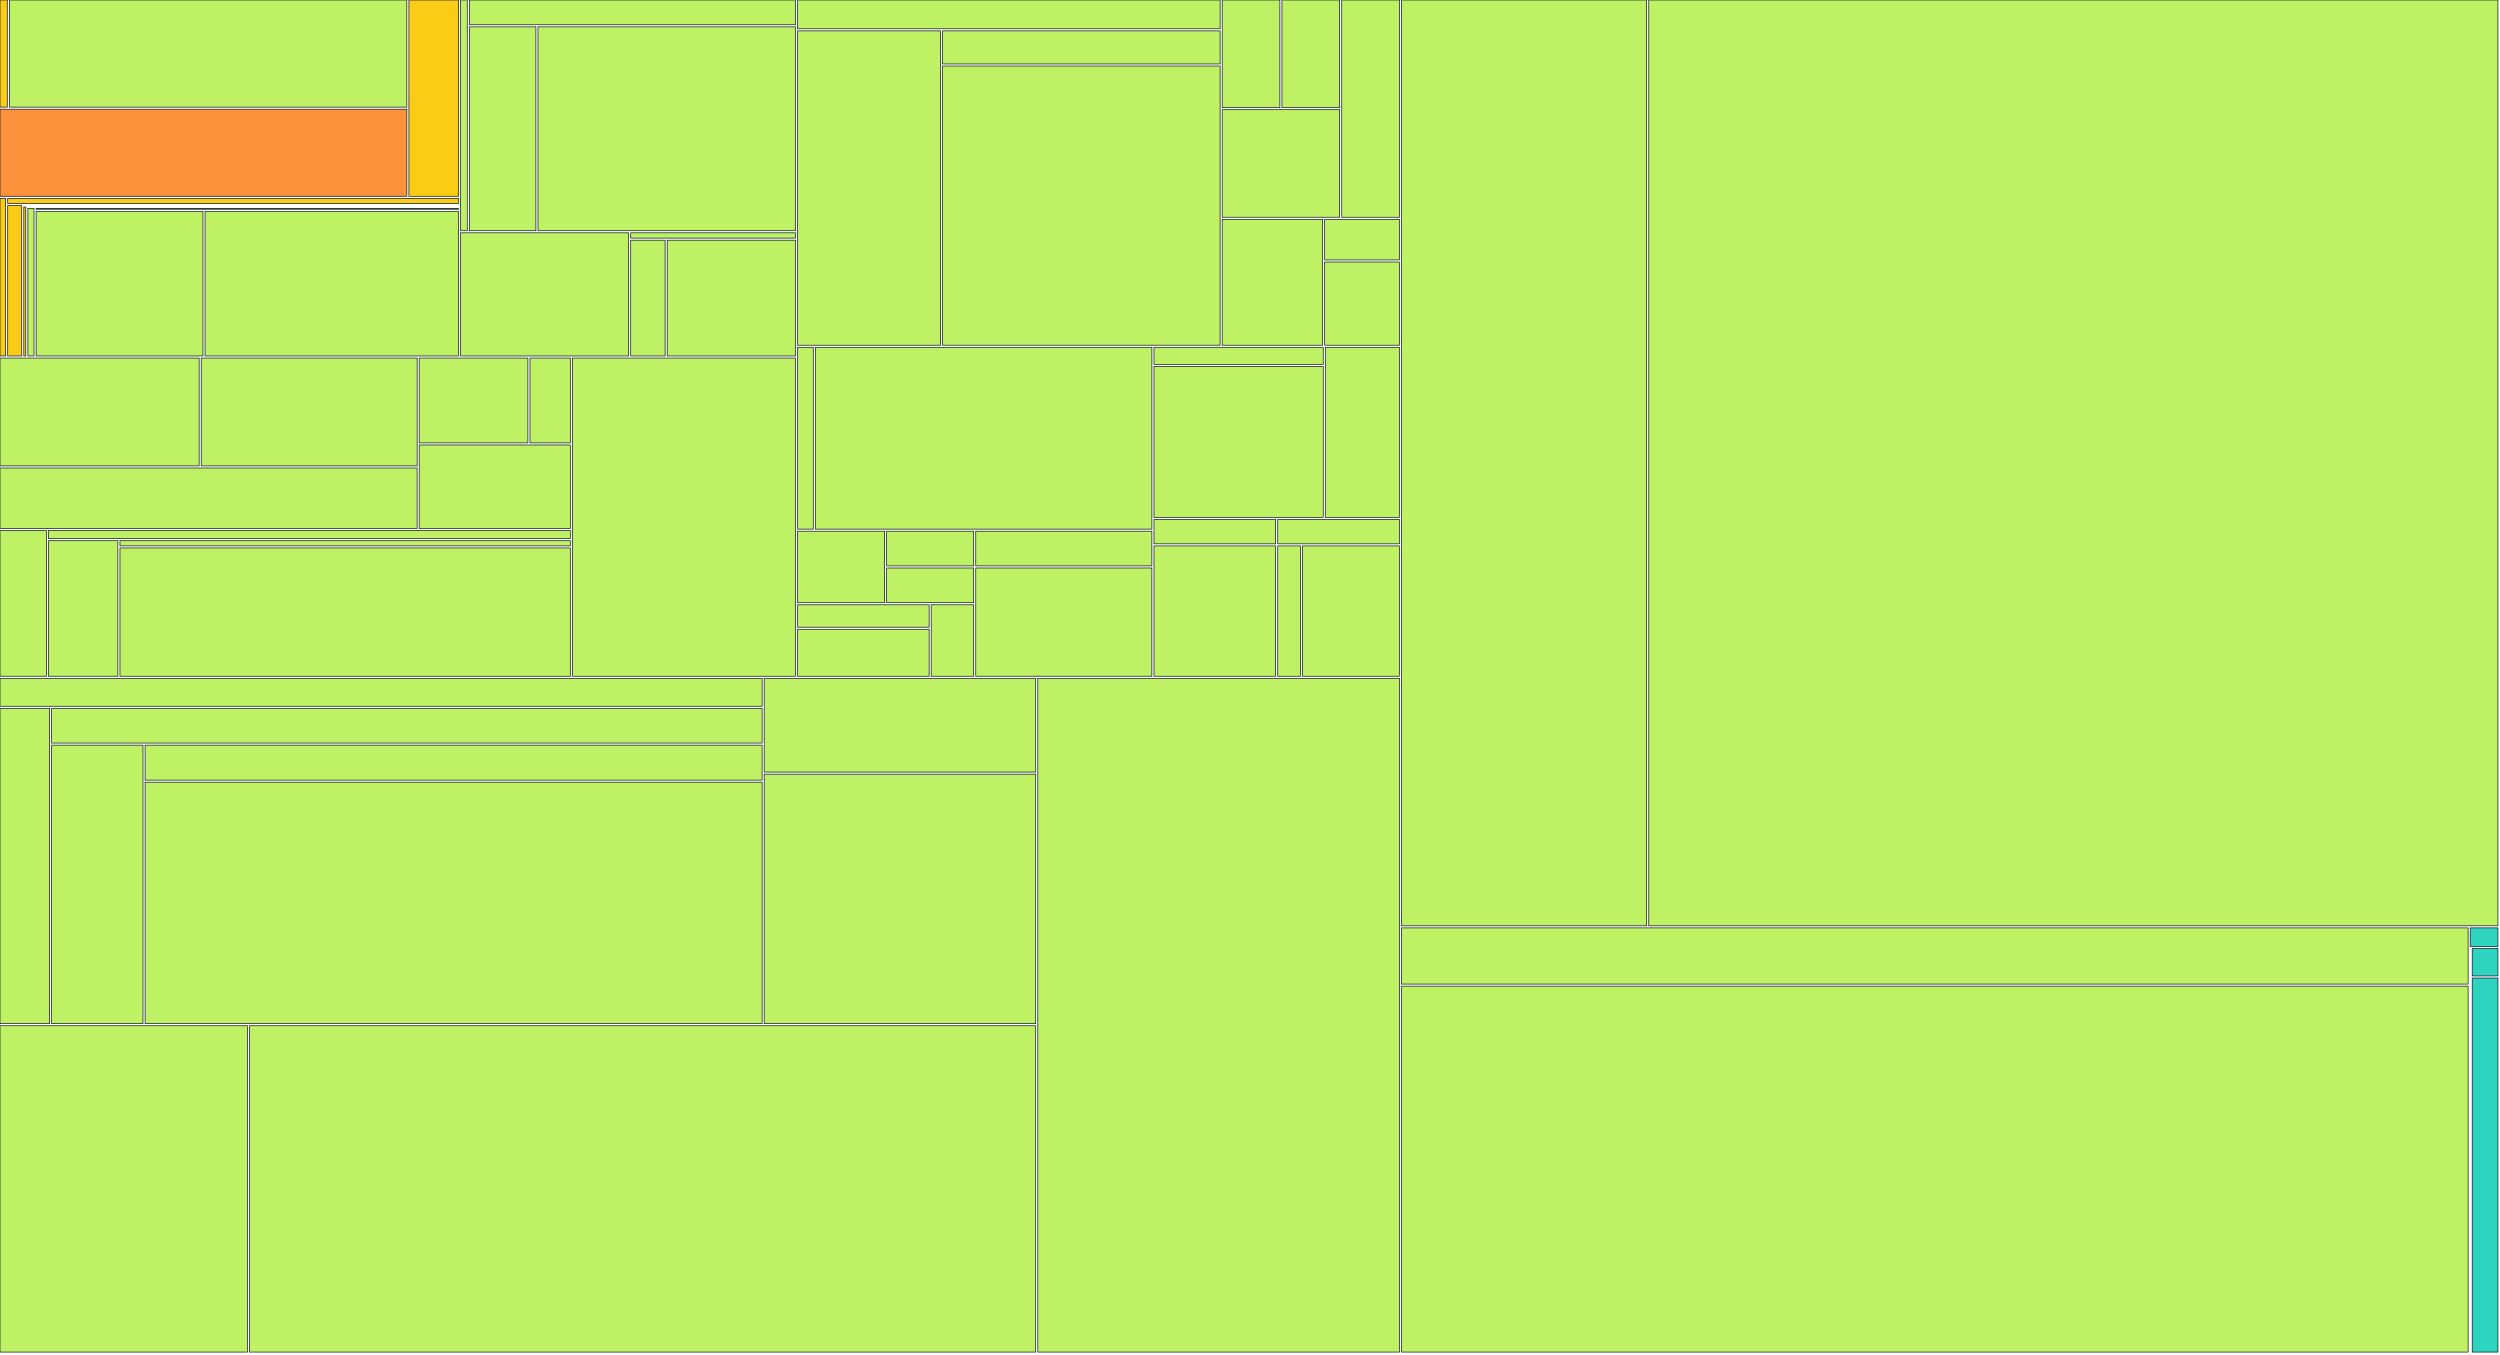
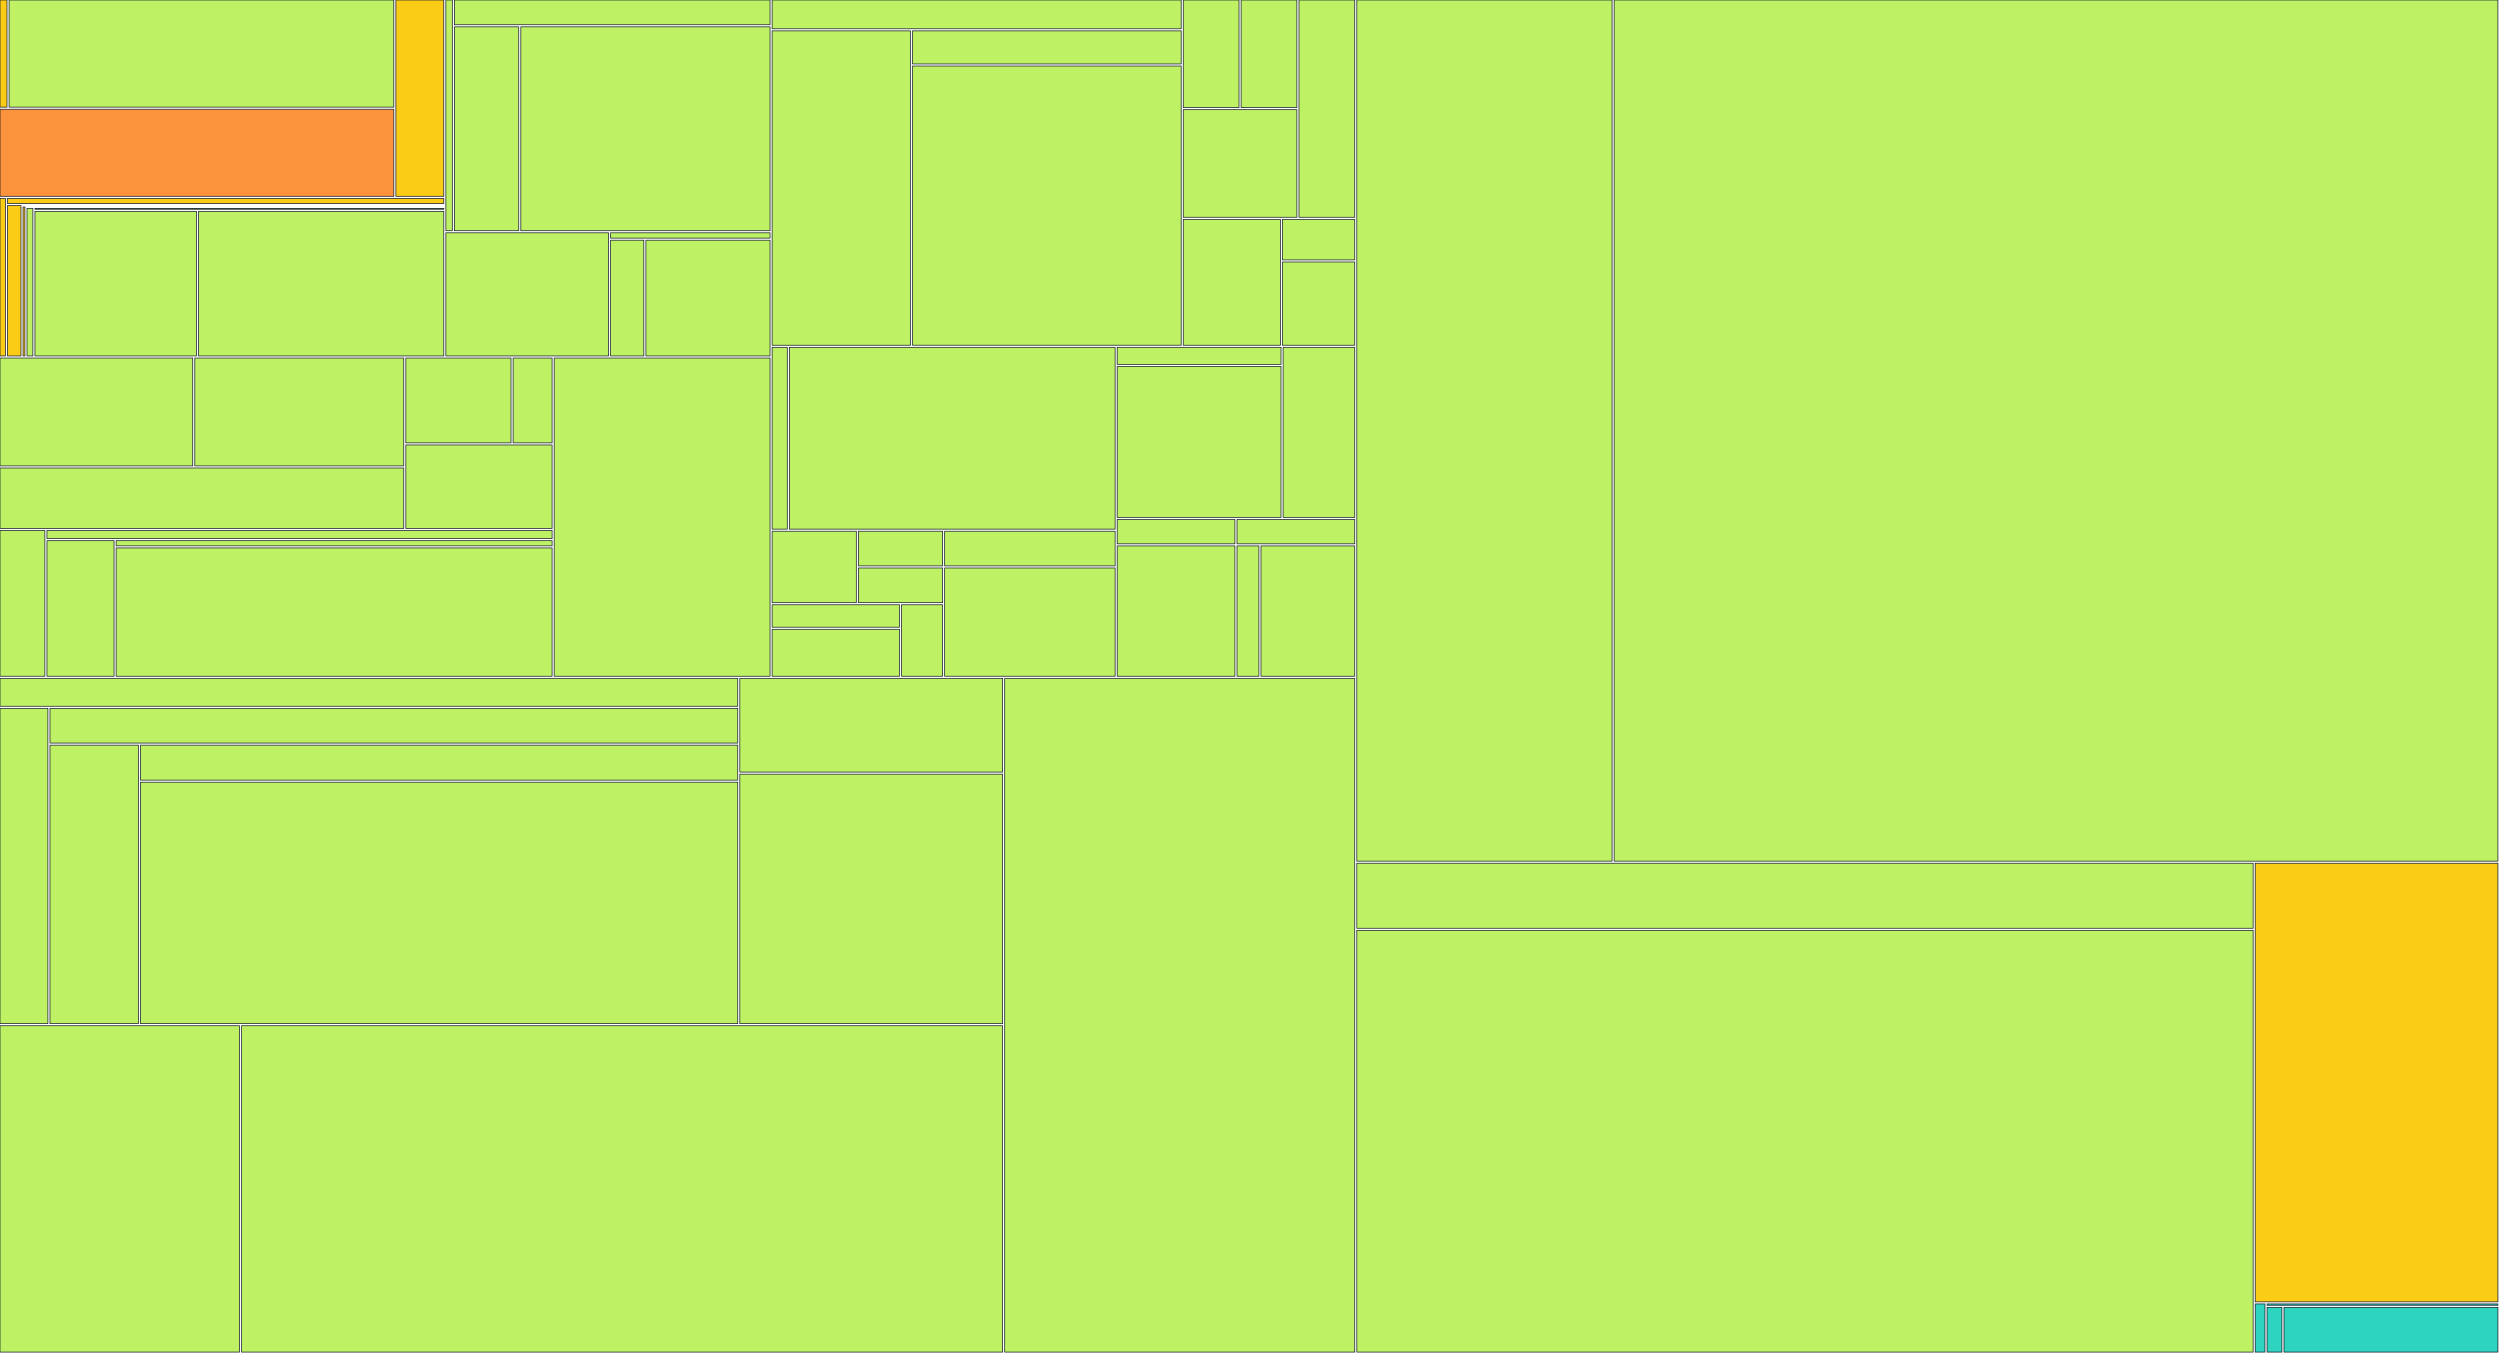
<svg xmlns="http://www.w3.org/2000/svg" width="1200" height="650" viewBox="0 0 1200 650">
  <g>
-     <rect x="0.00" y="0.00" width="3.50" height="51.42" fill="#facc15" stroke="#111827" stroke-width="0.35" />
-   </g>
-   <g>
-     <rect x="4.50" y="0.00" width="190.78" height="51.42" fill="#bef264" stroke="#111827" stroke-width="0.35" />
-   </g>
-   <g>
-     <rect x="0.00" y="52.42" width="195.28" height="41.80" fill="#fb923c" stroke="#111827" stroke-width="0.35" />
-   </g>
-   <g>
-     <rect x="196.28" y="0.00" width="23.78" height="94.22" fill="#facc15" stroke="#111827" stroke-width="0.35" />
-   </g>
-   <g>
-     <rect x="0.00" y="95.22" width="2.69" height="75.64" fill="#facc15" stroke="#111827" stroke-width="0.35" />
-   </g>
-   <g>
-     <rect x="3.69" y="95.22" width="216.37" height="2.47" fill="#facc15" stroke="#111827" stroke-width="0.35" />
-   </g>
-   <g>
-     <rect x="3.69" y="98.69" width="6.74" height="72.17" fill="#facc15" stroke="#111827" stroke-width="0.35" />
-   </g>
-   <g>
-     <rect x="11.43" y="98.69" width="208.63" height="0.00" fill="#facc15" stroke="#111827" stroke-width="0.35" />
-   </g>
-   <g>
-     <rect x="11.43" y="99.37" width="0.95" height="71.49" fill="#facc15" stroke="#111827" stroke-width="0.35" />
-   </g>
-   <g>
-     <rect x="13.39" y="99.37" width="206.68" height="0.00" fill="#facc15" stroke="#111827" stroke-width="0.35" />
-   </g>
-   <g>
-     <rect x="13.39" y="100.05" width="2.94" height="70.81" fill="#bef264" stroke="#111827" stroke-width="0.35" />
-   </g>
-   <g>
-     <rect x="17.33" y="100.05" width="202.74" height="0.39" fill="#bef264" stroke="#111827" stroke-width="0.35" />
-   </g>
-   <g>
-     <rect x="17.33" y="101.44" width="80.09" height="69.42" fill="#bef264" stroke="#111827" stroke-width="0.35" />
-   </g>
-   <g>
-     <rect x="98.42" y="101.44" width="121.64" height="69.42" fill="#bef264" stroke="#111827" stroke-width="0.35" />
-   </g>
-   <g>
-     <rect x="221.07" y="0.00" width="3.22" height="110.75" fill="#bef264" stroke="#111827" stroke-width="0.35" />
-   </g>
-   <g>
-     <rect x="225.29" y="0.00" width="156.53" height="11.88" fill="#bef264" stroke="#111827" stroke-width="0.35" />
-   </g>
-   <g>
-     <rect x="225.29" y="12.88" width="31.94" height="97.87" fill="#bef264" stroke="#111827" stroke-width="0.35" />
-   </g>
-   <g>
-     <rect x="258.23" y="12.88" width="123.59" height="97.87" fill="#bef264" stroke="#111827" stroke-width="0.35" />
-   </g>
-   <g>
-     <rect x="221.07" y="111.75" width="80.66" height="59.11" fill="#bef264" stroke="#111827" stroke-width="0.35" />
-   </g>
-   <g>
-     <rect x="302.73" y="111.75" width="79.09" height="2.54" fill="#bef264" stroke="#111827" stroke-width="0.35" />
-   </g>
-   <g>
-     <rect x="302.73" y="115.29" width="16.52" height="55.57" fill="#bef264" stroke="#111827" stroke-width="0.35" />
-   </g>
-   <g>
-     <rect x="320.25" y="115.29" width="61.57" height="55.57" fill="#bef264" stroke="#111827" stroke-width="0.35" />
-   </g>
-   <g>
-     <rect x="0.00" y="171.86" width="95.59" height="51.77" fill="#bef264" stroke="#111827" stroke-width="0.35" />
-   </g>
-   <g>
-     <rect x="96.59" y="171.86" width="103.64" height="51.77" fill="#bef264" stroke="#111827" stroke-width="0.35" />
-   </g>
-   <g>
-     <rect x="0.00" y="224.63" width="200.22" height="29.02" fill="#bef264" stroke="#111827" stroke-width="0.35" />
-   </g>
-   <g>
-     <rect x="201.22" y="171.86" width="52.17" height="40.72" fill="#bef264" stroke="#111827" stroke-width="0.35" />
-   </g>
-   <g>
-     <rect x="254.39" y="171.86" width="19.36" height="40.72" fill="#bef264" stroke="#111827" stroke-width="0.35" />
-   </g>
-   <g>
-     <rect x="201.22" y="213.58" width="72.53" height="40.08" fill="#bef264" stroke="#111827" stroke-width="0.35" />
-   </g>
-   <g>
-     <rect x="0.00" y="254.65" width="22.28" height="69.94" fill="#bef264" stroke="#111827" stroke-width="0.35" />
-   </g>
-   <g>
-     <rect x="23.28" y="254.65" width="250.47" height="3.88" fill="#bef264" stroke="#111827" stroke-width="0.35" />
-   </g>
-   <g>
-     <rect x="23.28" y="259.53" width="33.29" height="65.06" fill="#bef264" stroke="#111827" stroke-width="0.35" />
-   </g>
-   <g>
-     <rect x="57.58" y="259.53" width="216.18" height="2.48" fill="#bef264" stroke="#111827" stroke-width="0.35" />
-   </g>
-   <g>
-     <rect x="57.58" y="263.01" width="216.18" height="61.59" fill="#bef264" stroke="#111827" stroke-width="0.35" />
-   </g>
-   <g>
-     <rect x="274.76" y="171.86" width="107.06" height="152.74" fill="#bef264" stroke="#111827" stroke-width="0.35" />
-   </g>
-   <g>
-     <rect x="382.82" y="0.00" width="202.84" height="13.82" fill="#bef264" stroke="#111827" stroke-width="0.35" />
-   </g>
-   <g>
-     <rect x="382.82" y="14.82" width="68.60" height="150.89" fill="#bef264" stroke="#111827" stroke-width="0.35" />
-   </g>
-   <g>
-     <rect x="452.42" y="14.82" width="133.23" height="15.88" fill="#bef264" stroke="#111827" stroke-width="0.35" />
-   </g>
-   <g>
-     <rect x="452.42" y="31.69" width="133.23" height="134.01" fill="#bef264" stroke="#111827" stroke-width="0.35" />
-   </g>
-   <g>
-     <rect x="586.65" y="0.00" width="27.69" height="51.64" fill="#bef264" stroke="#111827" stroke-width="0.35" />
-   </g>
-   <g>
-     <rect x="615.34" y="0.00" width="27.69" height="51.64" fill="#bef264" stroke="#111827" stroke-width="0.35" />
-   </g>
-   <g>
-     <rect x="586.65" y="52.64" width="56.38" height="51.64" fill="#bef264" stroke="#111827" stroke-width="0.35" />
-   </g>
-   <g>
-     <rect x="644.03" y="0.00" width="27.69" height="104.29" fill="#bef264" stroke="#111827" stroke-width="0.35" />
-   </g>
-   <g>
-     <rect x="586.65" y="105.29" width="48.18" height="60.42" fill="#bef264" stroke="#111827" stroke-width="0.35" />
-   </g>
-   <g>
-     <rect x="635.83" y="105.29" width="35.88" height="19.47" fill="#bef264" stroke="#111827" stroke-width="0.35" />
-   </g>
-   <g>
-     <rect x="635.83" y="125.76" width="35.88" height="39.95" fill="#bef264" stroke="#111827" stroke-width="0.35" />
-   </g>
-   <g>
-     <rect x="382.82" y="166.71" width="7.55" height="87.27" fill="#bef264" stroke="#111827" stroke-width="0.35" />
-   </g>
-   <g>
-     <rect x="391.37" y="166.71" width="161.54" height="87.27" fill="#bef264" stroke="#111827" stroke-width="0.35" />
-   </g>
-   <g>
-     <rect x="382.82" y="254.98" width="41.77" height="34.31" fill="#bef264" stroke="#111827" stroke-width="0.35" />
-   </g>
-   <g>
-     <rect x="425.59" y="254.98" width="41.77" height="16.65" fill="#bef264" stroke="#111827" stroke-width="0.35" />
-   </g>
-   <g>
-     <rect x="425.59" y="272.63" width="41.77" height="16.65" fill="#bef264" stroke="#111827" stroke-width="0.35" />
-   </g>
-   <g>
-     <rect x="382.82" y="290.29" width="63.16" height="10.77" fill="#bef264" stroke="#111827" stroke-width="0.35" />
-   </g>
-   <g>
-     <rect x="382.82" y="302.06" width="63.16" height="22.54" fill="#bef264" stroke="#111827" stroke-width="0.35" />
-   </g>
-   <g>
-     <rect x="446.97" y="290.29" width="20.39" height="34.31" fill="#bef264" stroke="#111827" stroke-width="0.35" />
-   </g>
-   <g>
-     <rect x="468.36" y="254.98" width="84.54" height="16.65" fill="#bef264" stroke="#111827" stroke-width="0.35" />
-   </g>
-   <g>
-     <rect x="468.36" y="272.63" width="84.54" height="51.96" fill="#bef264" stroke="#111827" stroke-width="0.35" />
-   </g>
-   <g>
-     <rect x="553.91" y="166.71" width="81.25" height="8.18" fill="#bef264" stroke="#111827" stroke-width="0.35" />
-   </g>
-   <g>
-     <rect x="553.91" y="175.89" width="81.25" height="72.44" fill="#bef264" stroke="#111827" stroke-width="0.35" />
-   </g>
-   <g>
-     <rect x="636.16" y="166.71" width="35.56" height="81.62" fill="#bef264" stroke="#111827" stroke-width="0.35" />
-   </g>
-   <g>
-     <rect x="553.91" y="249.33" width="58.41" height="11.71" fill="#bef264" stroke="#111827" stroke-width="0.35" />
-   </g>
-   <g>
-     <rect x="553.91" y="262.04" width="58.41" height="62.56" fill="#bef264" stroke="#111827" stroke-width="0.35" />
-   </g>
-   <g>
-     <rect x="613.31" y="249.33" width="58.41" height="11.71" fill="#bef264" stroke="#111827" stroke-width="0.35" />
-   </g>
-   <g>
-     <rect x="613.31" y="262.04" width="10.88" height="62.56" fill="#bef264" stroke="#111827" stroke-width="0.35" />
-   </g>
-   <g>
-     <rect x="625.19" y="262.04" width="46.52" height="62.56" fill="#bef264" stroke="#111827" stroke-width="0.35" />
-   </g>
-   <g>
-     <rect x="0.00" y="325.60" width="365.81" height="13.41" fill="#bef264" stroke="#111827" stroke-width="0.35" />
-   </g>
-   <g>
-     <rect x="0.00" y="340.01" width="23.78" height="151.34" fill="#bef264" stroke="#111827" stroke-width="0.35" />
-   </g>
-   <g>
-     <rect x="24.78" y="340.01" width="341.03" height="16.66" fill="#bef264" stroke="#111827" stroke-width="0.35" />
-   </g>
-   <g>
-     <rect x="24.78" y="357.67" width="43.86" height="133.68" fill="#bef264" stroke="#111827" stroke-width="0.35" />
-   </g>
-   <g>
-     <rect x="69.64" y="357.67" width="296.17" height="16.79" fill="#bef264" stroke="#111827" stroke-width="0.35" />
-   </g>
-   <g>
-     <rect x="69.64" y="375.46" width="296.17" height="115.89" fill="#bef264" stroke="#111827" stroke-width="0.35" />
-   </g>
-   <g>
-     <rect x="366.81" y="325.60" width="130.33" height="45.00" fill="#bef264" stroke="#111827" stroke-width="0.35" />
-   </g>
-   <g>
-     <rect x="366.81" y="371.60" width="130.33" height="119.75" fill="#bef264" stroke="#111827" stroke-width="0.35" />
-   </g>
-   <g>
-     <rect x="0.00" y="492.35" width="118.74" height="156.65" fill="#bef264" stroke="#111827" stroke-width="0.35" />
-   </g>
-   <g>
-     <rect x="119.74" y="492.35" width="377.39" height="156.65" fill="#bef264" stroke="#111827" stroke-width="0.35" />
-   </g>
-   <g>
-     <rect x="498.14" y="325.60" width="173.58" height="323.40" fill="#bef264" stroke="#111827" stroke-width="0.35" />
-   </g>
-   <g>
-     <rect x="672.72" y="0.00" width="117.68" height="444.39" fill="#bef264" stroke="#111827" stroke-width="0.35" />
-   </g>
-   <g>
-     <rect x="791.40" y="0.00" width="407.60" height="444.39" fill="#bef264" stroke="#111827" stroke-width="0.35" />
-   </g>
-   <g>
-     <rect x="672.72" y="445.39" width="511.98" height="26.97" fill="#bef264" stroke="#111827" stroke-width="0.35" />
-   </g>
-   <g>
-     <rect x="672.72" y="473.36" width="511.98" height="175.64" fill="#bef264" stroke="#111827" stroke-width="0.35" />
-   </g>
-   <g>
-     <rect x="1185.70" y="445.39" width="13.30" height="8.90" fill="#2dd4bf" stroke="#111827" stroke-width="0.35" />
-   </g>
-   <g>
-     <rect x="1185.70" y="455.29" width="0.00" height="193.71" fill="#2dd4bf" stroke="#111827" stroke-width="0.35" />
-   </g>
-   <g>
-     <rect x="1186.67" y="455.29" width="12.33" height="13.16" fill="#2dd4bf" stroke="#111827" stroke-width="0.35" />
-   </g>
-   <g>
-     <rect x="1186.67" y="469.45" width="12.33" height="179.55" fill="#2dd4bf" stroke="#111827" stroke-width="0.35" />
+     <rect x="0.00" y="0.00" width="3.36" height="51.42" fill="#facc15" stroke="#111827" stroke-width="0.35" />
+   </g>
+   <g>
+     <rect x="4.36" y="0.00" width="184.67" height="51.42" fill="#bef264" stroke="#111827" stroke-width="0.35" />
+   </g>
+   <g>
+     <rect x="0.00" y="52.42" width="189.03" height="41.80" fill="#fb923c" stroke="#111827" stroke-width="0.35" />
+   </g>
+   <g>
+     <rect x="190.03" y="0.00" width="22.99" height="94.22" fill="#facc15" stroke="#111827" stroke-width="0.35" />
+   </g>
+   <g>
+     <rect x="0.00" y="95.22" width="2.58" height="75.64" fill="#facc15" stroke="#111827" stroke-width="0.35" />
+   </g>
+   <g>
+     <rect x="3.58" y="95.22" width="209.44" height="2.47" fill="#facc15" stroke="#111827" stroke-width="0.35" />
+   </g>
+   <g>
+     <rect x="3.58" y="98.69" width="6.49" height="72.17" fill="#facc15" stroke="#111827" stroke-width="0.35" />
+   </g>
+   <g>
+     <rect x="11.07" y="98.69" width="201.95" height="0.00" fill="#facc15" stroke="#111827" stroke-width="0.35" />
+   </g>
+   <g>
+     <rect x="11.07" y="99.37" width="0.89" height="71.49" fill="#facc15" stroke="#111827" stroke-width="0.35" />
+   </g>
+   <g>
+     <rect x="12.96" y="99.37" width="200.06" height="0.00" fill="#facc15" stroke="#111827" stroke-width="0.35" />
+   </g>
+   <g>
+     <rect x="12.96" y="100.05" width="2.82" height="70.81" fill="#bef264" stroke="#111827" stroke-width="0.35" />
+   </g>
+   <g>
+     <rect x="16.78" y="100.05" width="196.24" height="0.39" fill="#bef264" stroke="#111827" stroke-width="0.35" />
+   </g>
+   <g>
+     <rect x="16.78" y="101.44" width="77.51" height="69.42" fill="#bef264" stroke="#111827" stroke-width="0.35" />
+   </g>
+   <g>
+     <rect x="95.29" y="101.44" width="117.73" height="69.42" fill="#bef264" stroke="#111827" stroke-width="0.35" />
+   </g>
+   <g>
+     <rect x="214.02" y="0.00" width="3.09" height="110.75" fill="#bef264" stroke="#111827" stroke-width="0.35" />
+   </g>
+   <g>
+     <rect x="218.11" y="0.00" width="151.51" height="11.88" fill="#bef264" stroke="#111827" stroke-width="0.35" />
+   </g>
+   <g>
+     <rect x="218.11" y="12.88" width="30.89" height="97.87" fill="#bef264" stroke="#111827" stroke-width="0.35" />
+   </g>
+   <g>
+     <rect x="250.00" y="12.88" width="119.62" height="97.87" fill="#bef264" stroke="#111827" stroke-width="0.35" />
+   </g>
+   <g>
+     <rect x="214.02" y="111.75" width="78.06" height="59.11" fill="#bef264" stroke="#111827" stroke-width="0.35" />
+   </g>
+   <g>
+     <rect x="293.08" y="111.75" width="76.54" height="2.54" fill="#bef264" stroke="#111827" stroke-width="0.35" />
+   </g>
+   <g>
+     <rect x="293.08" y="115.29" width="15.96" height="55.57" fill="#bef264" stroke="#111827" stroke-width="0.35" />
+   </g>
+   <g>
+     <rect x="310.04" y="115.29" width="59.58" height="55.57" fill="#bef264" stroke="#111827" stroke-width="0.35" />
+   </g>
+   <g>
+     <rect x="0.00" y="171.86" width="92.51" height="51.77" fill="#bef264" stroke="#111827" stroke-width="0.35" />
+   </g>
+   <g>
+     <rect x="93.51" y="171.86" width="100.30" height="51.77" fill="#bef264" stroke="#111827" stroke-width="0.35" />
+   </g>
+   <g>
+     <rect x="0.00" y="224.63" width="193.81" height="29.02" fill="#bef264" stroke="#111827" stroke-width="0.35" />
+   </g>
+   <g>
+     <rect x="194.81" y="171.86" width="50.48" height="40.72" fill="#bef264" stroke="#111827" stroke-width="0.35" />
+   </g>
+   <g>
+     <rect x="246.29" y="171.86" width="18.71" height="40.72" fill="#bef264" stroke="#111827" stroke-width="0.35" />
+   </g>
+   <g>
+     <rect x="194.81" y="213.58" width="70.19" height="40.08" fill="#bef264" stroke="#111827" stroke-width="0.35" />
+   </g>
+   <g>
+     <rect x="0.00" y="254.65" width="21.54" height="69.94" fill="#bef264" stroke="#111827" stroke-width="0.35" />
+   </g>
+   <g>
+     <rect x="22.54" y="254.65" width="242.46" height="3.88" fill="#bef264" stroke="#111827" stroke-width="0.35" />
+   </g>
+   <g>
+     <rect x="22.54" y="259.53" width="32.20" height="65.06" fill="#bef264" stroke="#111827" stroke-width="0.35" />
+   </g>
+   <g>
+     <rect x="55.74" y="259.53" width="209.26" height="2.48" fill="#bef264" stroke="#111827" stroke-width="0.35" />
+   </g>
+   <g>
+     <rect x="55.74" y="263.01" width="209.26" height="61.59" fill="#bef264" stroke="#111827" stroke-width="0.35" />
+   </g>
+   <g>
+     <rect x="266.00" y="171.86" width="103.62" height="152.74" fill="#bef264" stroke="#111827" stroke-width="0.35" />
+   </g>
+   <g>
+     <rect x="370.62" y="0.00" width="196.34" height="13.82" fill="#bef264" stroke="#111827" stroke-width="0.35" />
+   </g>
+   <g>
+     <rect x="370.62" y="14.82" width="66.38" height="150.89" fill="#bef264" stroke="#111827" stroke-width="0.35" />
+   </g>
+   <g>
+     <rect x="438.00" y="14.82" width="128.96" height="15.88" fill="#bef264" stroke="#111827" stroke-width="0.35" />
+   </g>
+   <g>
+     <rect x="438.00" y="31.69" width="128.96" height="134.01" fill="#bef264" stroke="#111827" stroke-width="0.35" />
+   </g>
+   <g>
+     <rect x="567.96" y="0.00" width="26.77" height="51.64" fill="#bef264" stroke="#111827" stroke-width="0.35" />
+   </g>
+   <g>
+     <rect x="595.73" y="0.00" width="26.77" height="51.64" fill="#bef264" stroke="#111827" stroke-width="0.35" />
+   </g>
+   <g>
+     <rect x="567.96" y="52.64" width="54.55" height="51.64" fill="#bef264" stroke="#111827" stroke-width="0.35" />
+   </g>
+   <g>
+     <rect x="623.51" y="0.00" width="26.77" height="104.29" fill="#bef264" stroke="#111827" stroke-width="0.35" />
+   </g>
+   <g>
+     <rect x="567.96" y="105.29" width="46.61" height="60.42" fill="#bef264" stroke="#111827" stroke-width="0.35" />
+   </g>
+   <g>
+     <rect x="615.57" y="105.29" width="34.71" height="19.47" fill="#bef264" stroke="#111827" stroke-width="0.35" />
+   </g>
+   <g>
+     <rect x="615.57" y="125.76" width="34.71" height="39.95" fill="#bef264" stroke="#111827" stroke-width="0.35" />
+   </g>
+   <g>
+     <rect x="370.62" y="166.71" width="7.28" height="87.27" fill="#bef264" stroke="#111827" stroke-width="0.35" />
+   </g>
+   <g>
+     <rect x="378.90" y="166.71" width="156.36" height="87.27" fill="#bef264" stroke="#111827" stroke-width="0.35" />
+   </g>
+   <g>
+     <rect x="370.62" y="254.98" width="40.41" height="34.31" fill="#bef264" stroke="#111827" stroke-width="0.35" />
+   </g>
+   <g>
+     <rect x="412.03" y="254.98" width="40.41" height="16.65" fill="#bef264" stroke="#111827" stroke-width="0.35" />
+   </g>
+   <g>
+     <rect x="412.03" y="272.63" width="40.41" height="16.65" fill="#bef264" stroke="#111827" stroke-width="0.35" />
+   </g>
+   <g>
+     <rect x="370.62" y="290.29" width="61.11" height="10.77" fill="#bef264" stroke="#111827" stroke-width="0.35" />
+   </g>
+   <g>
+     <rect x="370.62" y="302.06" width="61.11" height="22.54" fill="#bef264" stroke="#111827" stroke-width="0.35" />
+   </g>
+   <g>
+     <rect x="432.73" y="290.29" width="19.70" height="34.31" fill="#bef264" stroke="#111827" stroke-width="0.35" />
+   </g>
+   <g>
+     <rect x="453.44" y="254.98" width="81.82" height="16.65" fill="#bef264" stroke="#111827" stroke-width="0.35" />
+   </g>
+   <g>
+     <rect x="453.44" y="272.63" width="81.82" height="51.96" fill="#bef264" stroke="#111827" stroke-width="0.35" />
+   </g>
+   <g>
+     <rect x="536.25" y="166.71" width="78.63" height="8.18" fill="#bef264" stroke="#111827" stroke-width="0.35" />
+   </g>
+   <g>
+     <rect x="536.25" y="175.89" width="78.63" height="72.44" fill="#bef264" stroke="#111827" stroke-width="0.35" />
+   </g>
+   <g>
+     <rect x="615.89" y="166.71" width="34.39" height="81.62" fill="#bef264" stroke="#111827" stroke-width="0.35" />
+   </g>
+   <g>
+     <rect x="536.25" y="249.33" width="56.51" height="11.71" fill="#bef264" stroke="#111827" stroke-width="0.35" />
+   </g>
+   <g>
+     <rect x="536.25" y="262.04" width="56.51" height="62.56" fill="#bef264" stroke="#111827" stroke-width="0.35" />
+   </g>
+   <g>
+     <rect x="593.77" y="249.33" width="56.51" height="11.71" fill="#bef264" stroke="#111827" stroke-width="0.35" />
+   </g>
+   <g>
+     <rect x="593.77" y="262.04" width="10.50" height="62.56" fill="#bef264" stroke="#111827" stroke-width="0.35" />
+   </g>
+   <g>
+     <rect x="605.27" y="262.04" width="45.01" height="62.56" fill="#bef264" stroke="#111827" stroke-width="0.35" />
+   </g>
+   <g>
+     <rect x="0.00" y="325.60" width="354.12" height="13.41" fill="#bef264" stroke="#111827" stroke-width="0.35" />
+   </g>
+   <g>
+     <rect x="0.00" y="340.01" width="22.99" height="151.34" fill="#bef264" stroke="#111827" stroke-width="0.35" />
+   </g>
+   <g>
+     <rect x="23.99" y="340.01" width="330.13" height="16.66" fill="#bef264" stroke="#111827" stroke-width="0.35" />
+   </g>
+   <g>
+     <rect x="23.99" y="357.67" width="42.43" height="133.68" fill="#bef264" stroke="#111827" stroke-width="0.35" />
+   </g>
+   <g>
+     <rect x="67.42" y="357.67" width="286.70" height="16.79" fill="#bef264" stroke="#111827" stroke-width="0.35" />
+   </g>
+   <g>
+     <rect x="67.42" y="375.46" width="286.70" height="115.89" fill="#bef264" stroke="#111827" stroke-width="0.35" />
+   </g>
+   <g>
+     <rect x="355.12" y="325.60" width="126.14" height="45.00" fill="#bef264" stroke="#111827" stroke-width="0.35" />
+   </g>
+   <g>
+     <rect x="355.12" y="371.60" width="126.14" height="119.75" fill="#bef264" stroke="#111827" stroke-width="0.35" />
+   </g>
+   <g>
+     <rect x="0.00" y="492.35" width="114.93" height="156.65" fill="#bef264" stroke="#111827" stroke-width="0.35" />
+   </g>
+   <g>
+     <rect x="115.93" y="492.35" width="365.33" height="156.65" fill="#bef264" stroke="#111827" stroke-width="0.35" />
+   </g>
+   <g>
+     <rect x="482.26" y="325.60" width="168.02" height="323.40" fill="#bef264" stroke="#111827" stroke-width="0.35" />
+   </g>
+   <g>
+     <rect x="651.28" y="0.00" width="122.51" height="413.35" fill="#bef264" stroke="#111827" stroke-width="0.35" />
+   </g>
+   <g>
+     <rect x="774.79" y="0.00" width="424.21" height="413.35" fill="#bef264" stroke="#111827" stroke-width="0.35" />
+   </g>
+   <g>
+     <rect x="651.28" y="414.35" width="430.22" height="31.21" fill="#bef264" stroke="#111827" stroke-width="0.35" />
+   </g>
+   <g>
+     <rect x="651.28" y="446.56" width="430.22" height="202.44" fill="#bef264" stroke="#111827" stroke-width="0.35" />
+   </g>
+   <g>
+     <rect x="1082.50" y="414.35" width="116.50" height="210.54" fill="#facc15" stroke="#111827" stroke-width="0.35" />
+   </g>
+   <g>
+     <rect x="1082.50" y="625.89" width="4.69" height="23.11" fill="#2dd4bf" stroke="#111827" stroke-width="0.35" />
+   </g>
+   <g>
+     <rect x="1088.19" y="625.89" width="110.81" height="0.63" fill="#2dd4bf" stroke="#111827" stroke-width="0.35" />
+   </g>
+   <g>
+     <rect x="1088.19" y="627.52" width="7.13" height="21.48" fill="#2dd4bf" stroke="#111827" stroke-width="0.35" />
+   </g>
+   <g>
+     <rect x="1096.32" y="627.52" width="102.68" height="21.48" fill="#2dd4bf" stroke="#111827" stroke-width="0.35" />
  </g>
</svg>
